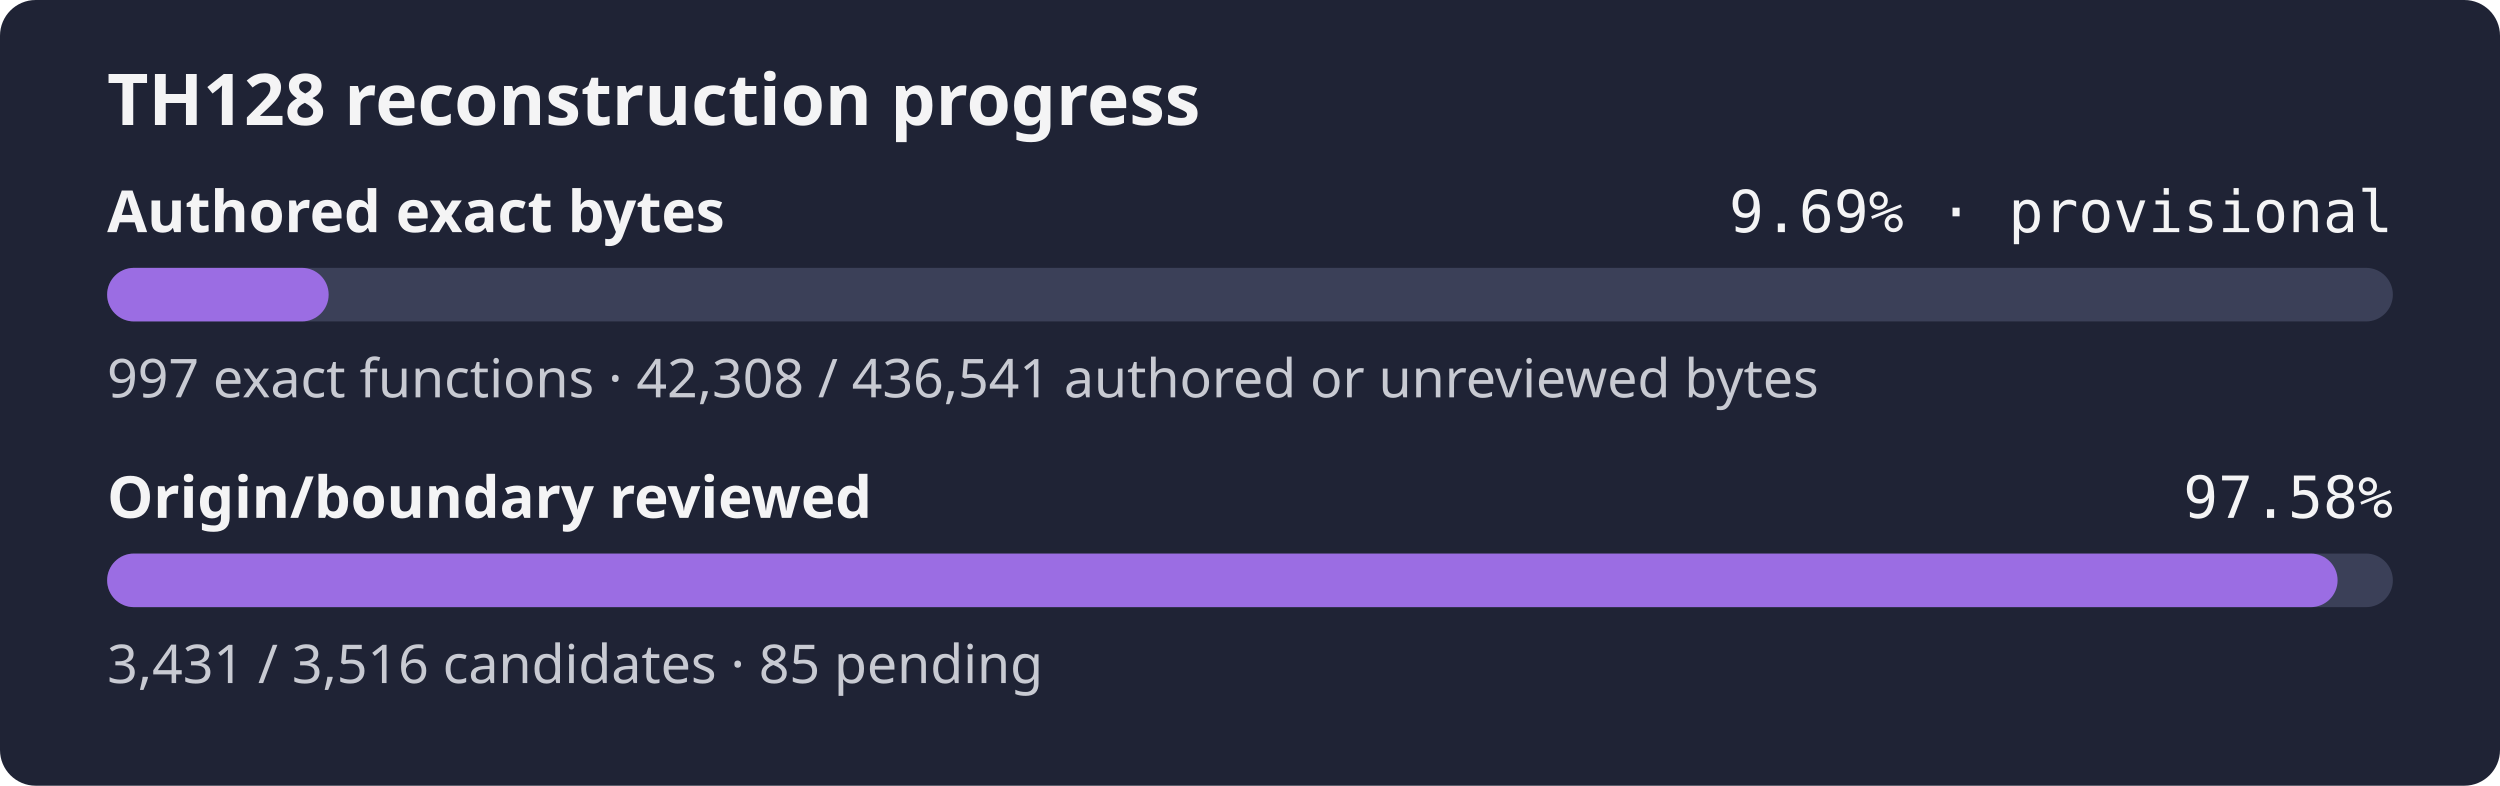
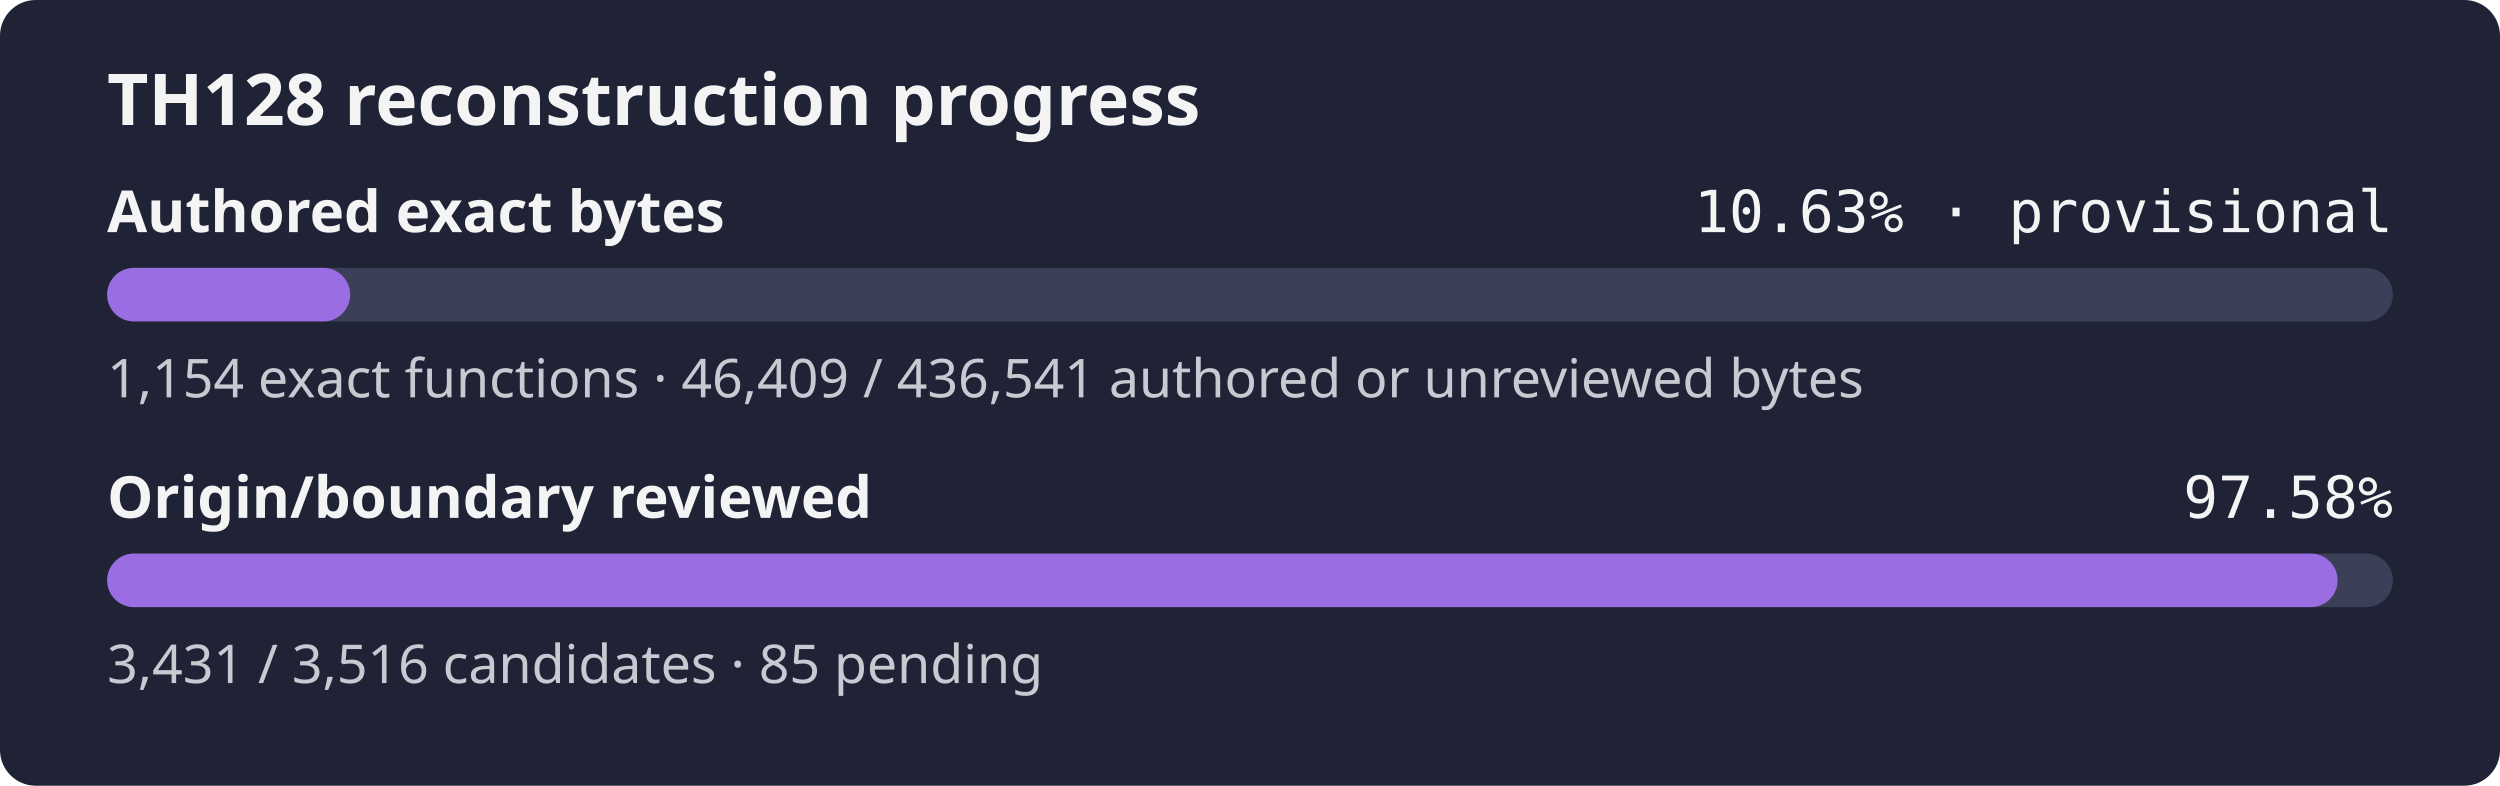
- <svg xmlns="http://www.w3.org/2000/svg" width="560" height="176" role="img" aria-label="TH128 reconstruction progress: currently classified authored bytes 9.69% exact, provisional inventory, origin and boundary review 97.58%">
+ <svg xmlns="http://www.w3.org/2000/svg" width="560" height="176" role="img" aria-label="TH128 reconstruction progress: currently classified authored bytes 10.63% exact, provisional inventory, origin and boundary review 97.58%">
  <rect width="560" height="176" rx="8" fill="#1f2335" />
  <text x="24" y="28" fill="#f4f4f5" font-family="sans-serif" font-size="16" font-weight="600">TH128 reconstruction progress</text>
  <text x="24" y="52" fill="#f4f4f5" font-family="sans-serif" font-size="13" font-weight="600">Authored exact bytes</text>
-   <text x="536" y="52" fill="#f4f4f5" text-anchor="end" font-family="monospace" font-size="13">9.69% · provisional</text>
+   <text x="536" y="52" fill="#f4f4f5" text-anchor="end" font-family="monospace" font-size="13">10.63% · provisional</text>
  <rect x="24" y="60" width="512" height="12" rx="6" fill="#3b4058" />
-   <rect x="24" y="60" width="49.62" height="12" rx="6" fill="#9b6de3" />
-   <text x="24" y="89" fill="#c8cad2" font-family="sans-serif" font-size="12">997 exact functions · 42,308 / 436,541 authored or unreviewed bytes</text>
+   <rect x="24" y="60" width="54.43" height="12" rx="6" fill="#9b6de3" />
+   <text x="24" y="89" fill="#c8cad2" font-family="sans-serif" font-size="12">1,154 exact functions · 46,409 / 436,541 authored or unreviewed bytes</text>
  <text x="24" y="116" fill="#f4f4f5" font-family="sans-serif" font-size="13" font-weight="600">Origin/boundary reviewed</text>
  <text x="536" y="116" fill="#f4f4f5" text-anchor="end" font-family="monospace" font-size="13">97.58%</text>
  <rect x="24" y="124" width="512" height="12" rx="6" fill="#3b4058" />
  <rect x="24" y="124" width="499.62" height="12" rx="6" fill="#9b6de3" />
  <text x="24" y="153" fill="#c8cad2" font-family="sans-serif" font-size="12">3,431 / 3,516 candidates · 85 pending</text>
</svg>
